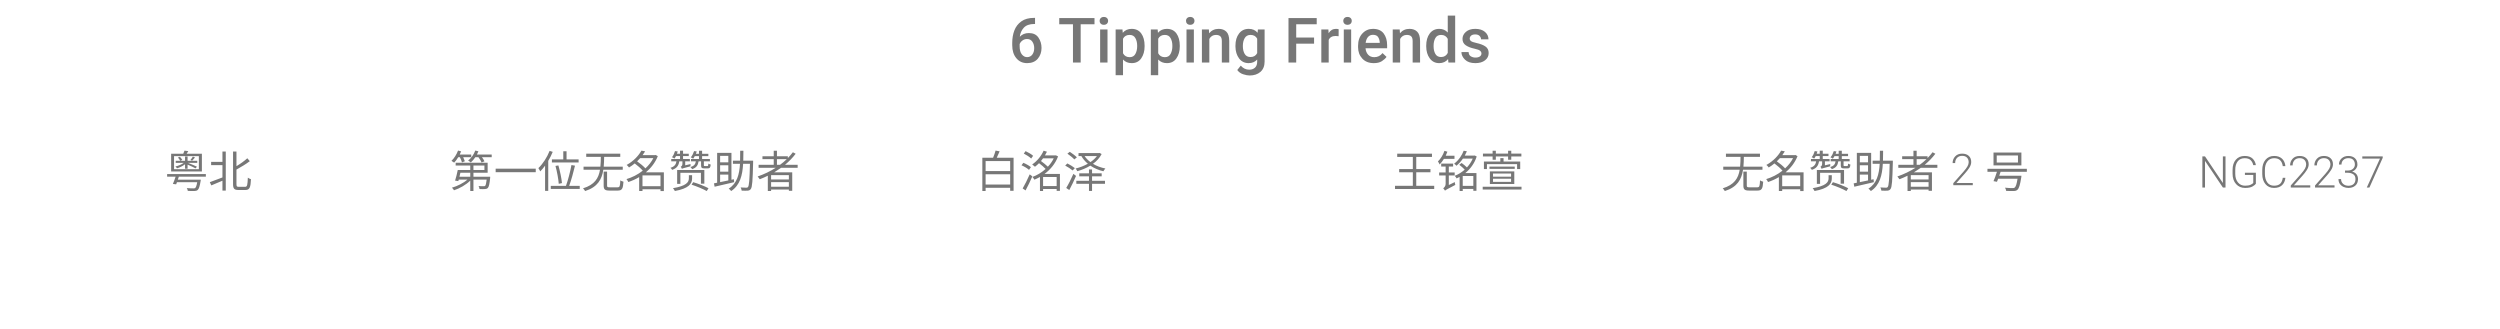
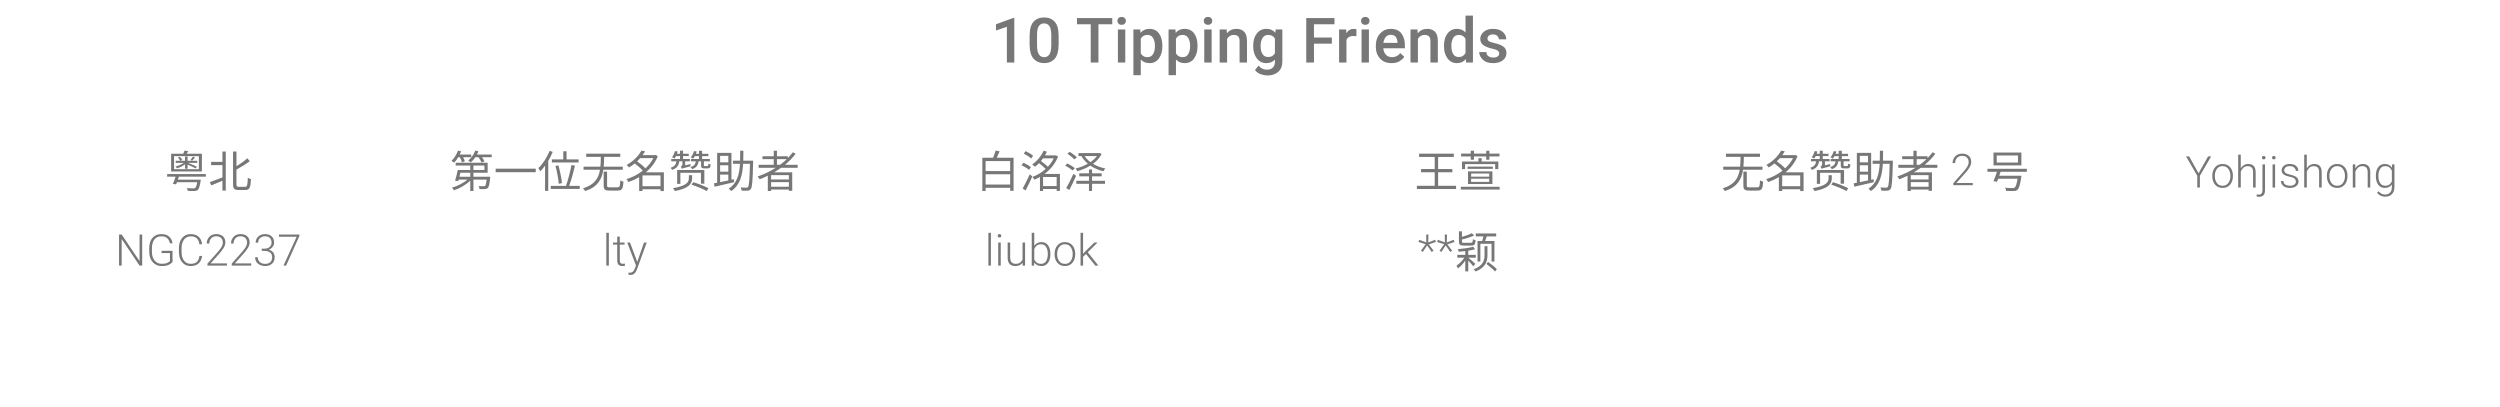
- <svg xmlns="http://www.w3.org/2000/svg" viewBox="0 0 800 105" width="800" height="105">
+ <svg xmlns="http://www.w3.org/2000/svg" viewBox="0 0 800 130" width="800" height="130">
  <style>
text {
  font-weight: 300;
  font-size: 14px;
  fill: #777777;
  font-family: -apple-system, BlinkMacSystemFont, 'Segoe UI', Roboto, Oxygen, Ubuntu, Cantarell, 'Open Sans', 'Helvetica Neue', sans-serif;
}
.sponsorkit-link {
  cursor: pointer;
}
.sponsorkit-tier-title {
  font-weight: 500;
  font-size: 20px;
}
</style>
-   <text x="400" y="20" text-anchor="middle" class="sponsorkit-tier-title">6 Tipping Friends</text>
+   <text x="400" y="20" text-anchor="middle" class="sponsorkit-tier-title">10 Tipping Friends</text>
  <text x="66.667" y="60" text-anchor="middle" class="sponsorkit-name" font-size="14">粤北</text>
  <text x="200" y="60" text-anchor="middle" class="sponsorkit-name" font-size="14">第一位无名赞助者</text>
  <text x="333.333" y="60" text-anchor="middle" class="sponsorkit-name" font-size="14">白洺泽</text>
-   <text x="466.667" y="60" text-anchor="middle" class="sponsorkit-name" font-size="14">王铭萱</text>
+   <text x="466.667" y="60" text-anchor="middle" class="sponsorkit-name" font-size="14">王萱</text>
  <text x="600" y="60" text-anchor="middle" class="sponsorkit-name" font-size="14">无名赞助者 2 号</text>
-   <text x="733.333" y="60" text-anchor="middle" class="sponsorkit-name" font-size="14">NGC2237</text>
+   <text x="733.333" y="60" text-anchor="middle" class="sponsorkit-name" font-size="14">Yohjishong</text>
+   <text x="66.667" y="85" text-anchor="middle" class="sponsorkit-name" font-size="14">NGC2237</text>
+   <text x="200" y="85" text-anchor="middle" class="sponsorkit-name" font-size="14">lty</text>
+   <text x="333.333" y="85" text-anchor="middle" class="sponsorkit-name" font-size="14">liubok</text>
+   <text x="466.667" y="85" text-anchor="middle" class="sponsorkit-name" font-size="14">**颖</text>
</svg>
